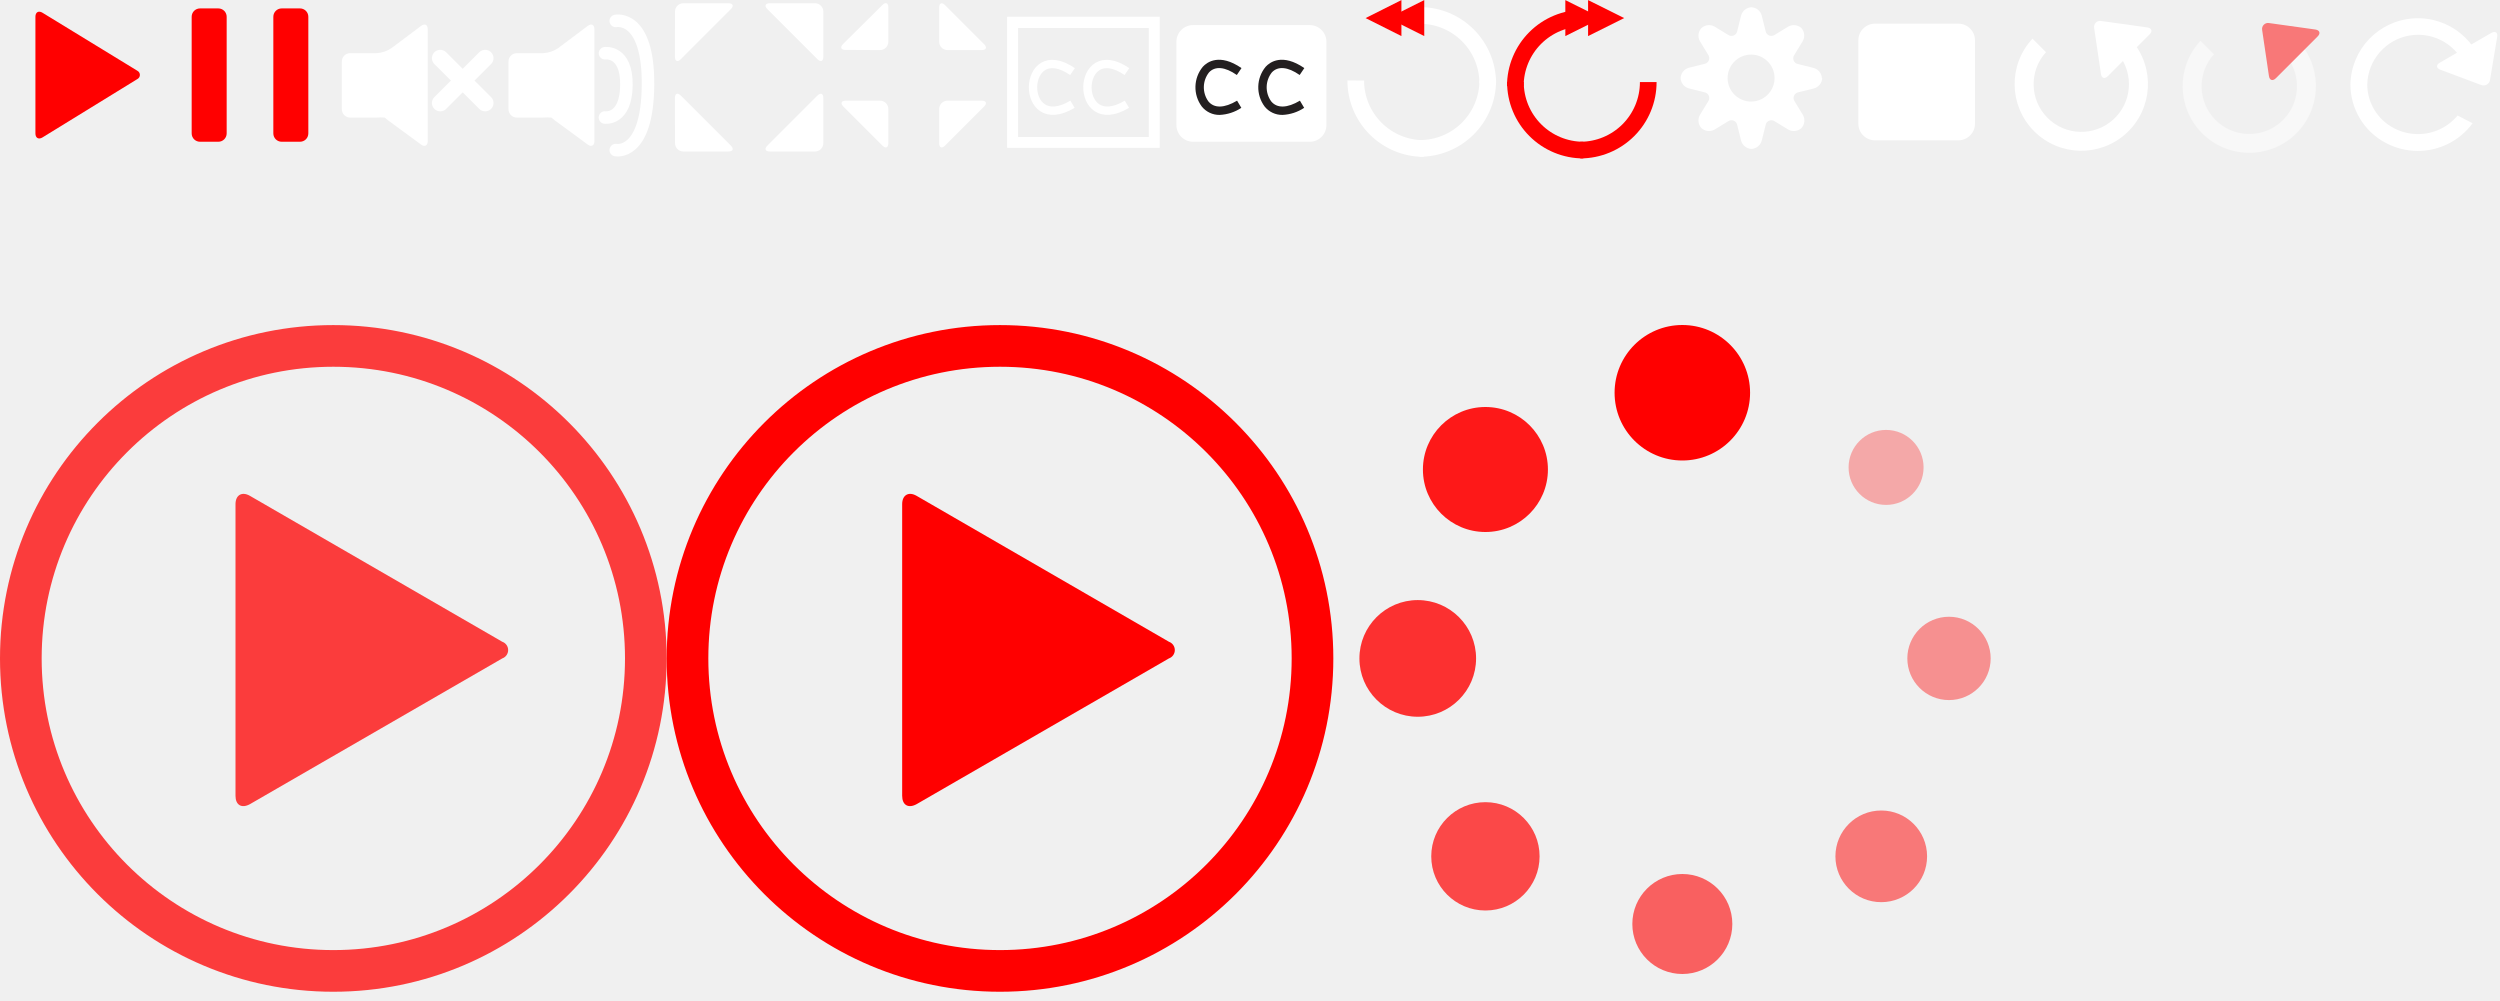
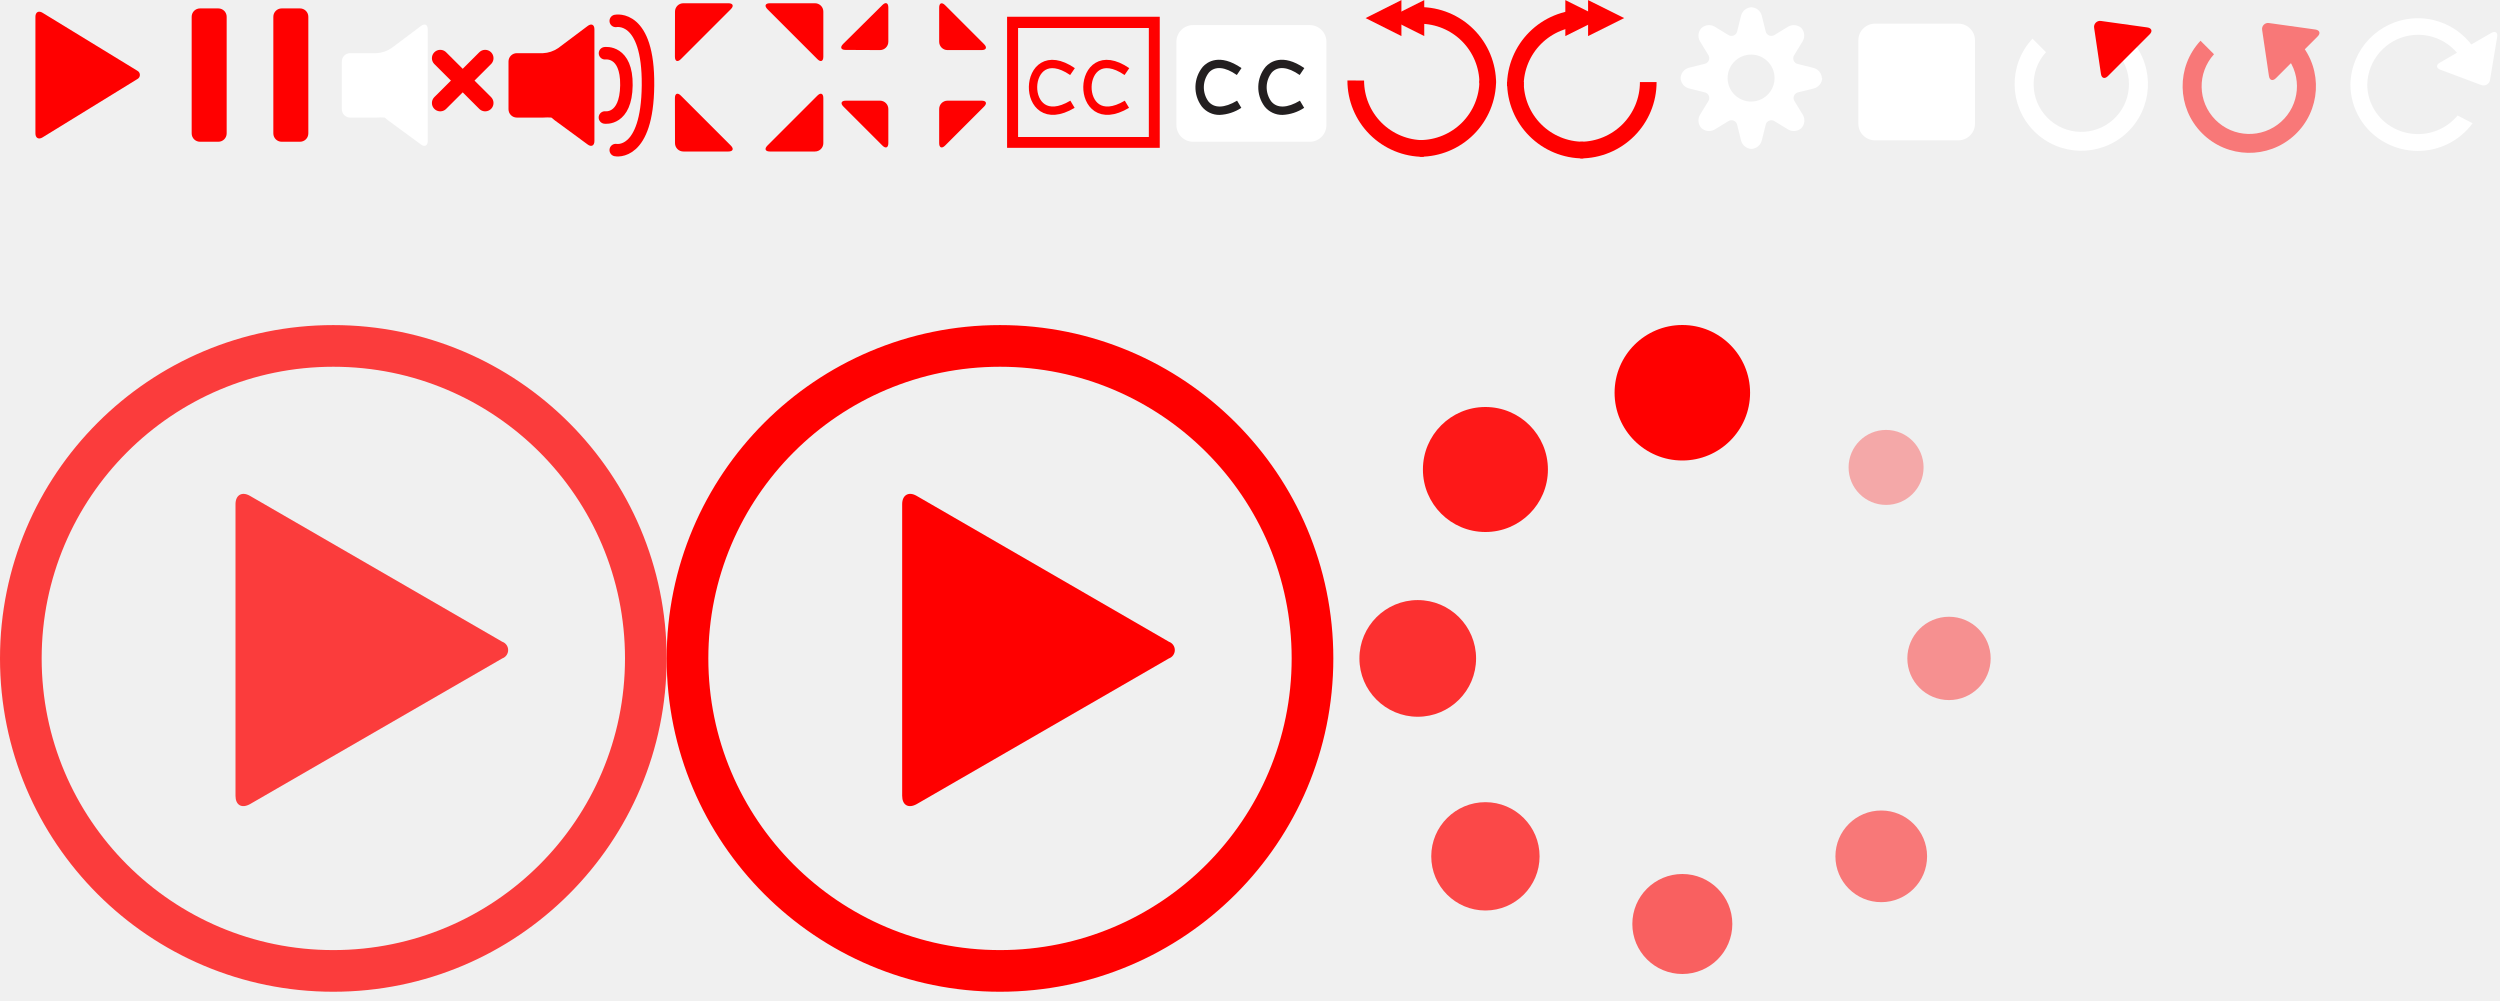
<svg xmlns="http://www.w3.org/2000/svg" version="1.1" x="0px" y="0px" width="300px" height="120px" viewBox="0 0 300 120" style="enable-background:new 0 0 300 120;" xml:space="preserve">
  <g id="controls">
    <g id="play_pause" data-name="play/pause">
      <g id="play">
        <g id="Polygon">
          <path d="M16.31,9.48a.56.56,0,0,1,0,1l-11.38,7c-.47.29-.85.07-.85-.48V3c0-.55.38-.77.85-.48Z" transform="translate(0.17 -0.99)" style="fill: #ff0000" />
        </g>
      </g>
    </g>
    <g id="pause">
      <g>
        <rect x="23" y="1.01" width="4.2" height="16" rx="1" ry="1" style="fill: #ff0000" />
        <rect x="32.8" y="1.01" width="4.2" height="16" rx="1" ry="1" style="fill: #ff0000" />
      </g>
    </g>
    <g id="fullscreen">
      <g id="enter">
-         <path d="M80.83,2.38a1,1,0,0,1,1-1h5.41c.55,0,.68.32.29.71l-6,6c-.39.39-.71.26-.71-.29Z" transform="translate(0.17 -0.99)" style="fill: #fff" />
-         <path d="M80.83,18.17a1,1,0,0,0,1,1h5.41c.55,0,.68-.32.29-.71l-6-6c-.39-.39-.71-.26-.71.29Z" transform="translate(0.17 -0.99)" style="fill: #fff" />
-         <path d="M98.63,2.38a1,1,0,0,0-1-1H92.21c-.55,0-.68.32-.29.71l6,6c.39.39.71.26.71-.29Z" transform="translate(0.17 -0.99)" style="fill: #fff" />
-         <path d="M98.63,18.17a1,1,0,0,1-1,1H92.21c-.55,0-.68-.32-.29-.71l6-6c.39-.39.71-.26.71.29Z" transform="translate(0.17 -0.99)" style="fill: #fff" />
+         <path d="M80.83,2.38a1,1,0,0,1,1-1h5.41c.55,0,.68.32.29.71l-6,6c-.39.39-.71.26-.71-.29Z" transform="translate(0.17 -0.99)" style="fill: #ff0000" />
+         <path d="M80.83,18.17a1,1,0,0,0,1,1h5.41c.55,0,.68-.32.29-.71l-6-6c-.39-.39-.71-.26-.71.29Z" transform="translate(0.17 -0.99)" style="fill: #ff0000" />
+         <path d="M98.63,2.38a1,1,0,0,0-1-1H92.21c-.55,0-.68.32-.29.71l6,6c.39.39.71.26.71-.29Z" transform="translate(0.17 -0.99)" style="fill: #ff0000" />
+         <path d="M98.63,18.17a1,1,0,0,1-1,1H92.21c-.55,0-.68-.32-.29-.71l6-6c.39-.39.71-.26.71.29Z" transform="translate(0.17 -0.99)" style="fill: #ff0000" />
      </g>
    </g>
    <g id="exit">
      <g>
-         <path d="M112.53,6a1,1,0,0,0,1,1h4.1c.55,0,.68-.32.29-.71l-4.68-4.68c-.39-.39-.71-.26-.71.29Z" transform="translate(0.17 -0.99)" style="fill: #fff" />
-         <path d="M105.43,7a1,1,0,0,0,1-1V1.88c0-.55-.32-.68-.71-.29L101,6.27c-.39.39-.26.71.29.71Z" transform="translate(0.17 -0.99)" style="fill: #fff" />
-         <path d="M106.43,14.07a1,1,0,0,0-1-1h-4.1c-.55,0-.68.32-.29.71l4.68,4.68c.39.39.71.26.71-.29Z" transform="translate(0.17 -0.99)" style="fill: #fff" />
-         <path d="M113.53,13.07a1,1,0,0,0-1,1v4.1c0,.55.32.68.71.29l4.68-4.68c.39-.39.26-.71-.29-.71Z" transform="translate(0.17 -0.99)" style="fill: #fff" />
+         <path d="M112.53,6a1,1,0,0,0,1,1h4.1c.55,0,.68-.32.29-.71l-4.68-4.68c-.39-.39-.71-.26-.71.29Z" transform="translate(0.17 -0.99)" style="fill: #ff0000" />
+         <path d="M105.43,7a1,1,0,0,0,1-1V1.88c0-.55-.32-.68-.71-.29L101,6.27c-.39.39-.26.71.29.71Z" transform="translate(0.17 -0.99)" style="fill: #ff0000" />
+         <path d="M106.43,14.07a1,1,0,0,0-1-1h-4.1c-.55,0-.68.32-.29.71l4.68,4.68c.39.39.71.26.71-.29Z" transform="translate(0.17 -0.99)" style="fill: #ff0000" />
+         <path d="M113.53,13.07a1,1,0,0,0-1,1v4.1c0,.55.32.68.71.29l4.68-4.68c.39-.39.26-.71-.29-.71Z" transform="translate(0.17 -0.99)" style="fill: #ff0000" />
      </g>
    </g>
    <g id="volume">
-       <path d="M66.8,6.77a3.51,3.51,0,0,1-1.8.6H61.85a1,1,0,0,0-1,1V14.1a1,1,0,0,0,1,1H65a6.28,6.28,0,0,1,1,0,8.5,8.5,0,0,0,.81.63l3.54,2.6c.44.33.81.14.81-.41V4.5c0-.55-.36-.73-.8-.4Z" transform="translate(0.17 -0.99)" style="fill: #fff" />
+       <path d="M66.8,6.77a3.51,3.51,0,0,1-1.8.6H61.85a1,1,0,0,0-1,1V14.1a1,1,0,0,0,1,1H65a6.28,6.28,0,0,1,1,0,8.5,8.5,0,0,0,.81.63l3.54,2.6c.44.33.81.14.81-.41V4.5c0-.55-.36-.73-.8-.4Z" transform="translate(0.17 -0.99)" style="fill: #ff0000" />
      <g id="volume-2" data-name="volume">
        <g id="soundbars">
-           <path d="M73.72,3.5s3.95-.81,3.87,7.73S73.72,19,73.72,19" transform="translate(0.17 -0.99)" style="fill: none;stroke: #fff;stroke-linecap: round;stroke-width: 1.5px" />
-           <path d="M72.43,7.38S75.06,7,75,11.23s-2.58,3.86-2.58,3.86" transform="translate(0.17 -0.99)" style="fill: none;stroke: #fff;stroke-linecap: round;stroke-width: 1.5px" />
+           <path d="M73.72,3.5s3.95-.81,3.87,7.73S73.72,19,73.72,19" transform="translate(0.17 -0.99)" style="fill: none;stroke: #ff0000;stroke-linecap: round;stroke-width: 1.5px" />
+           <path d="M72.43,7.38S75.06,7,75,11.23s-2.58,3.86-2.58,3.86" transform="translate(0.17 -0.99)" style="fill: none;stroke: #ff0000;stroke-linecap: round;stroke-width: 1.5px" />
        </g>
      </g>
    </g>
    <g id="closed_captions" data-name="closed captions">
-       <path d="M128.53,9.58c-6.17-4.21-6.46,7.77,0,3.92" transform="translate(0.17 -0.99)" style="fill: none;stroke: #fff" />
-       <path d="M135.06,9.58c-6.17-4.21-6.46,7.77,0,3.92" transform="translate(0.17 -0.99)" style="fill: none;stroke: #fff" />
-       <path d="M122,4.35h15.69V17.43H122ZM120.68,3V18.73H139V3Z" transform="translate(0.17 -0.99)" style="fill: #fff" />
+       <path d="M128.53,9.58c-6.17-4.21-6.46,7.77,0,3.92" transform="translate(0.17 -0.99)" style="fill: none;stroke: #ff0000" />
+       <path d="M135.06,9.58c-6.17-4.21-6.46,7.77,0,3.92" transform="translate(0.17 -0.99)" style="fill: none;stroke: #ff0000" />
+       <path d="M122,4.35h15.69V17.43H122ZM120.68,3V18.73H139V3Z" transform="translate(0.17 -0.99)" style="fill: #ff0000" />
    </g>
    <g id="muted">
      <path d="M46.8,6.77a3.51,3.51,0,0,1-1.8.6H41.85a1,1,0,0,0-1,1V14.1a1,1,0,0,0,1,1H45a6.28,6.28,0,0,1,1,0,8.5,8.5,0,0,0,.81.63l3.54,2.6c.44.33.81.14.81-.41V4.5c0-.55-.36-.73-.8-.4Z" transform="translate(0.17 -0.99)" style="fill: #fff" />
-       <line x1="52.83" y1="6.98" x2="58.22" y2="12.36" style="fill: none;stroke: #fff;stroke-linecap: round;stroke-width: 2px" />
-       <line x1="52.83" y1="12.36" x2="58.22" y2="6.98" style="fill: none;stroke: #fff;stroke-linecap: round;stroke-width: 2px" />
+       <line x1="52.83" y1="6.98" x2="58.22" y2="12.36" style="fill: none;stroke: #ff0000;stroke-linecap: round;stroke-width: 2px" />
+       <line x1="52.83" y1="12.36" x2="58.22" y2="6.98" style="fill: none;stroke: #ff0000;stroke-linecap: round;stroke-width: 2px" />
    </g>
    <g id="skip_forward" data-name="skip forward">
      <g id="play_pause-2" data-name="play/pause">
        <g id="play-2" data-name="play">
          <path id="Polygon-2" data-name="Polygon" d="M192,3.16l-4.33,2.16V1Z" transform="translate(0.17 -0.99)" style="fill: #ff0000" />
        </g>
      </g>
      <g id="play_pause-3" data-name="play/pause">
        <g id="play-3" data-name="play">
          <path id="Polygon-3" data-name="Polygon" d="M194.73,3.16,190.4,5.32V1Z" transform="translate(0.17 -0.99)" style="fill: #ff0000" />
        </g>
      </g>
      <path d="M189.83,3.16a8.15,8.15,0,0,0-8.16,8.16" transform="translate(0.17 -0.99)" style="fill: none;stroke: #ff0000;stroke-width: 2px" />
      <path d="M181.68,10.83A8.15,8.15,0,0,0,189.83,19" transform="translate(0.17 -0.99)" style="fill: none;stroke: #ff0000;stroke-width: 2px" />
      <path d="M189.46,19a8.15,8.15,0,0,0,8.16-8.16" transform="translate(0.17 -0.99)" style="fill: none;stroke: #ff0000;stroke-width: 2px" />
    </g>
    <g id="skipback">
-       <path d="M162.52,10.65a8.15,8.15,0,0,0,8.16,8.16" transform="translate(0.17 -0.99)" style="fill: none;stroke: #fff;stroke-width: 2px" />
-       <path d="M170.2,18.8a8.15,8.15,0,0,0,8.16-8.16" transform="translate(0.17 -0.99)" style="fill: none;stroke: #fff;stroke-width: 2px" />
-       <path d="M178.36,11a8.15,8.15,0,0,0-8.16-8.16" transform="translate(0.17 -0.99)" style="fill: none;stroke: #fff;stroke-width: 2px" />
+       <path d="M162.52,10.65a8.15,8.15,0,0,0,8.16,8.16" transform="translate(0.17 -0.99)" style="fill: none;stroke: #ff0000;stroke-width: 2px" />
+       <path d="M170.2,18.8a8.15,8.15,0,0,0,8.16-8.16" transform="translate(0.17 -0.99)" style="fill: none;stroke: #ff0000;stroke-width: 2px" />
+       <path d="M178.36,11a8.15,8.15,0,0,0-8.16-8.16" transform="translate(0.17 -0.99)" style="fill: none;stroke: #ff0000;stroke-width: 2px" />
      <g id="play_pause-4" data-name="play/pause">
        <g id="play-4" data-name="play">
          <path id="Polygon-4" data-name="Polygon" d="M166.42,3.16l4.32,2.16V1Z" transform="translate(0.17 -0.99)" style="fill: #ff0000" />
        </g>
      </g>
      <g id="play_pause-5" data-name="play/pause">
        <g id="play-5" data-name="play">
          <path id="Polygon-5" data-name="Polygon" d="M163.7,3.16,168,5.32V1Z" transform="translate(0.17 -0.99)" style="fill: #ff0000" />
        </g>
      </g>
    </g>
    <g id="close_captions" data-name="close captions">
      <rect x="141.17" y="3.01" width="18" height="14" rx="2" ry="2" style="fill: #fff" />
      <path d="M146.19,14.78a2.69,2.69,0,0,1-2.14-1A3.87,3.87,0,0,1,144.17,9c.51-.56,2-1.65,4.64.16l-.56.83c-1.43-1-2.62-1.09-3.34-.31a2.89,2.89,0,0,0-.08,3.47c.7.86,1.92.83,3.45-.08l.51.86A5.13,5.13,0,0,1,146.19,14.78Z" transform="translate(0.17 -0.99)" style="fill: #231f20" />
      <path d="M153.73,14.78a2.69,2.69,0,0,1-2.14-1A3.87,3.87,0,0,1,151.71,9c.51-.56,2-1.65,4.64.16l-.56.83c-1.43-1-2.62-1.09-3.34-.31a2.89,2.89,0,0,0-.08,3.47c.7.86,1.92.83,3.45-.08l.51.86A5.13,5.13,0,0,1,153.73,14.78Z" transform="translate(0.17 -0.99)" style="fill: #231f20" />
    </g>
    <path d="M218.46,10.38a1.35,1.35,0,0,0-1-1.24l-1.85-.46a.7.7,0,0,1-.46-1.1l1-1.64A1.35,1.35,0,0,0,216,4.36h0a1.35,1.35,0,0,0-1.56-.19l-1.64,1a.7.7,0,0,1-1.1-.46l-.46-1.85a1.35,1.35,0,0,0-1.24-1h0a1.35,1.35,0,0,0-1.24,1l-.46,1.85a.7.7,0,0,1-1.1.46l-1.64-1a1.35,1.35,0,0,0-1.56.19h0a1.35,1.35,0,0,0-.19,1.56l1,1.64a.7.7,0,0,1-.46,1.1l-1.85.46a1.35,1.35,0,0,0-1,1.24h0a1.35,1.35,0,0,0,1,1.24l1.85.46a.7.7,0,0,1,.46,1.1l-1,1.64a1.35,1.35,0,0,0,.19,1.56h0a1.35,1.35,0,0,0,1.56.19l1.64-1a.7.7,0,0,1,1.1.46l.46,1.85a1.35,1.35,0,0,0,1.24,1h0a1.35,1.35,0,0,0,1.24-1l.46-1.85a.7.7,0,0,1,1.1-.46l1.64,1a1.35,1.35,0,0,0,1.56-.19h0a1.35,1.35,0,0,0,.19-1.56l-1-1.64a.7.7,0,0,1,.46-1.1l1.85-.46a1.35,1.35,0,0,0,1-1.24Zm-5.68,0A2.82,2.82,0,1,1,210,7.54,2.82,2.82,0,0,1,212.78,10.36Z" transform="translate(0.17 -0.99)" style="fill: #fff" />
    <rect x="223" y="2.84" width="14" height="14" rx="2" ry="2" style="fill: #fff" />
    <g id="loop">
      <path d="M254.05,7.52a5.72,5.72,0,1,1-8.7-.27l-1.62-1.62a8,8,0,1,0,11.94.26Z" transform="translate(0.17 -0.99)" style="fill: #fff" />
      <g id="play_pause-6" data-name="play/pause">
        <g id="play-6" data-name="play">
          <g id="Polygon-6" data-name="Polygon">
-             <path d="M251.13,4.36a.72.72,0,0,1,.85-.85l5.52.77c.54.08.67.46.28.84l-5,5c-.39.39-.77.26-.84-.28Z" transform="translate(0.17 -0.99)" style="fill: #fff" />
+             <path d="M251.13,4.36a.72.72,0,0,1,.85-.85l5.52.77c.54.08.67.46.28.84l-5,5c-.39.39-.77.26-.84-.28Z" transform="translate(0.17 -0.99)" style="fill: #ff0000" />
          </g>
        </g>
      </g>
    </g>
    <g id="loop_off" data-name="loop off" style="opacity: 0.5">
-       <path d="M274.21,7.77a5.72,5.72,0,1,1-8.7-.27l-1.62-1.62a8,8,0,1,0,11.94.26Z" transform="translate(0.17 -0.99)" style="fill: #fff" />
+       <path d="M274.21,7.77a5.72,5.72,0,1,1-8.7-.27l-1.62-1.62a8,8,0,1,0,11.94.26Z" transform="translate(0.17 -0.99)" style="fill: #ff0000" />
      <g id="play_pause-7" data-name="play/pause">
        <g id="play-7" data-name="play">
          <g id="Polygon-7" data-name="Polygon">
            <path d="M271.29,4.61a.72.72,0,0,1,.85-.85l5.52.77c.54.08.67.46.28.84l-5,5c-.39.39-.77.26-.84-.28Z" transform="translate(0.17 -0.99)" style="fill: #ff0000" />
          </g>
        </g>
      </g>
    </g>
  </g>
  <g id="big_play" data-name="big play">
    <g id="big_play_-_light" data-name="big play - light">
      <g id="Polygon-8" data-name="Polygon" style="opacity: 0.75;isolation: isolate">
        <path d="M60.1,78a1.06,1.06,0,0,1,0,2L29.82,97.49c-1,.55-1.73.1-1.73-1v-35c0-1.1.78-1.55,1.73-1Z" transform="translate(0.17 -0.99)" style="fill: #ff0000" />
      </g>
      <path id="Ellipse" d="M2.33,80a37.5,37.5,0,1,1,37.5,37.5A37.5,37.5,0,0,1,2.33,80Z" transform="translate(0.17 -0.99)" style="fill: none;stroke: #ff0000;stroke-width: 5px;opacity: 0.75;isolation: isolate" />
    </g>
    <g id="big_play_hover" data-name="big play hover">
      <g id="Polygon2">
        <path d="M140.1,78a1.06,1.06,0,0,1,0,2L109.82,97.49c-1,.55-1.73.1-1.73-1v-35c0-1.1.78-1.55,1.73-1Z" transform="translate(0.17 -0.99)" style="fill: #ff0000" />
      </g>
      <path id="Ellipse2" d="M82.33,80a37.5,37.5,0,1,1,37.5,37.5A37.5,37.5,0,0,1,82.33,80Z" transform="translate(0.17 -0.99)" style="fill: none;stroke: #ff0000;stroke-width: 5px" />
    </g>
    <g id="Loading">
      <circle cx="201.88" cy="47.13" r="8.13" style="fill: #ff0000" />
      <circle cx="233.88" cy="79.01" r="5" style="fill: #ff0000;opacity: 0.4" />
      <circle cx="201.88" cy="110.88" r="6" style="fill: #ff0000;opacity: 0.6" />
      <circle cx="170.13" cy="79.01" r="7" style="fill: #ff0000;opacity: 0.8" />
      <circle cx="178.25" cy="56.34" r="7.5" style="fill: #ff0000;opacity: 0.9" />
      <circle cx="226.33" cy="56.09" r="4.5" style="fill: #ff0000;opacity: 0.3" />
      <circle cx="225.75" cy="102.76" r="5.5" style="fill: #ff0000;opacity: 0.5" />
      <circle cx="178.25" cy="102.76" r="6.5" style="fill: #ff0000;opacity: 0.7" />
    </g>
  </g>
  <g id="Guides">
    <g id="play_pause-8" data-name="play/pause">
      <g id="play-8" data-name="play">
        <g id="Polygon-9" data-name="Polygon">
          <path d="M298.64,10.54a.79.79,0,0,1-1.1.64l-4.86-1.82c-.51-.19-.55-.58-.07-.85l6.18-3.57c.48-.27.79-.06.7.49Z" transform="translate(0.17 -0.99)" style="fill: #fff" />
        </g>
      </g>
    </g>
    <path id="replay" d="M290,17.08a6.22,6.22,0,0,1-2.9-.71,5.94,5.94,0,0,1-3.2-5.24,6.11,6.11,0,0,1,11.87-1.89l.1-.15L298,10.15a8.1,8.1,0,0,0-16.12,1,7.93,7.93,0,0,0,4.26,7,8.22,8.22,0,0,0,3.83.95,8.13,8.13,0,0,0,6.57-3.32l-1.8-.93A6.14,6.14,0,0,1,290,17.08Z" transform="translate(0.17 -0.99)" style="fill: #fff" />
  </g>
</svg>
